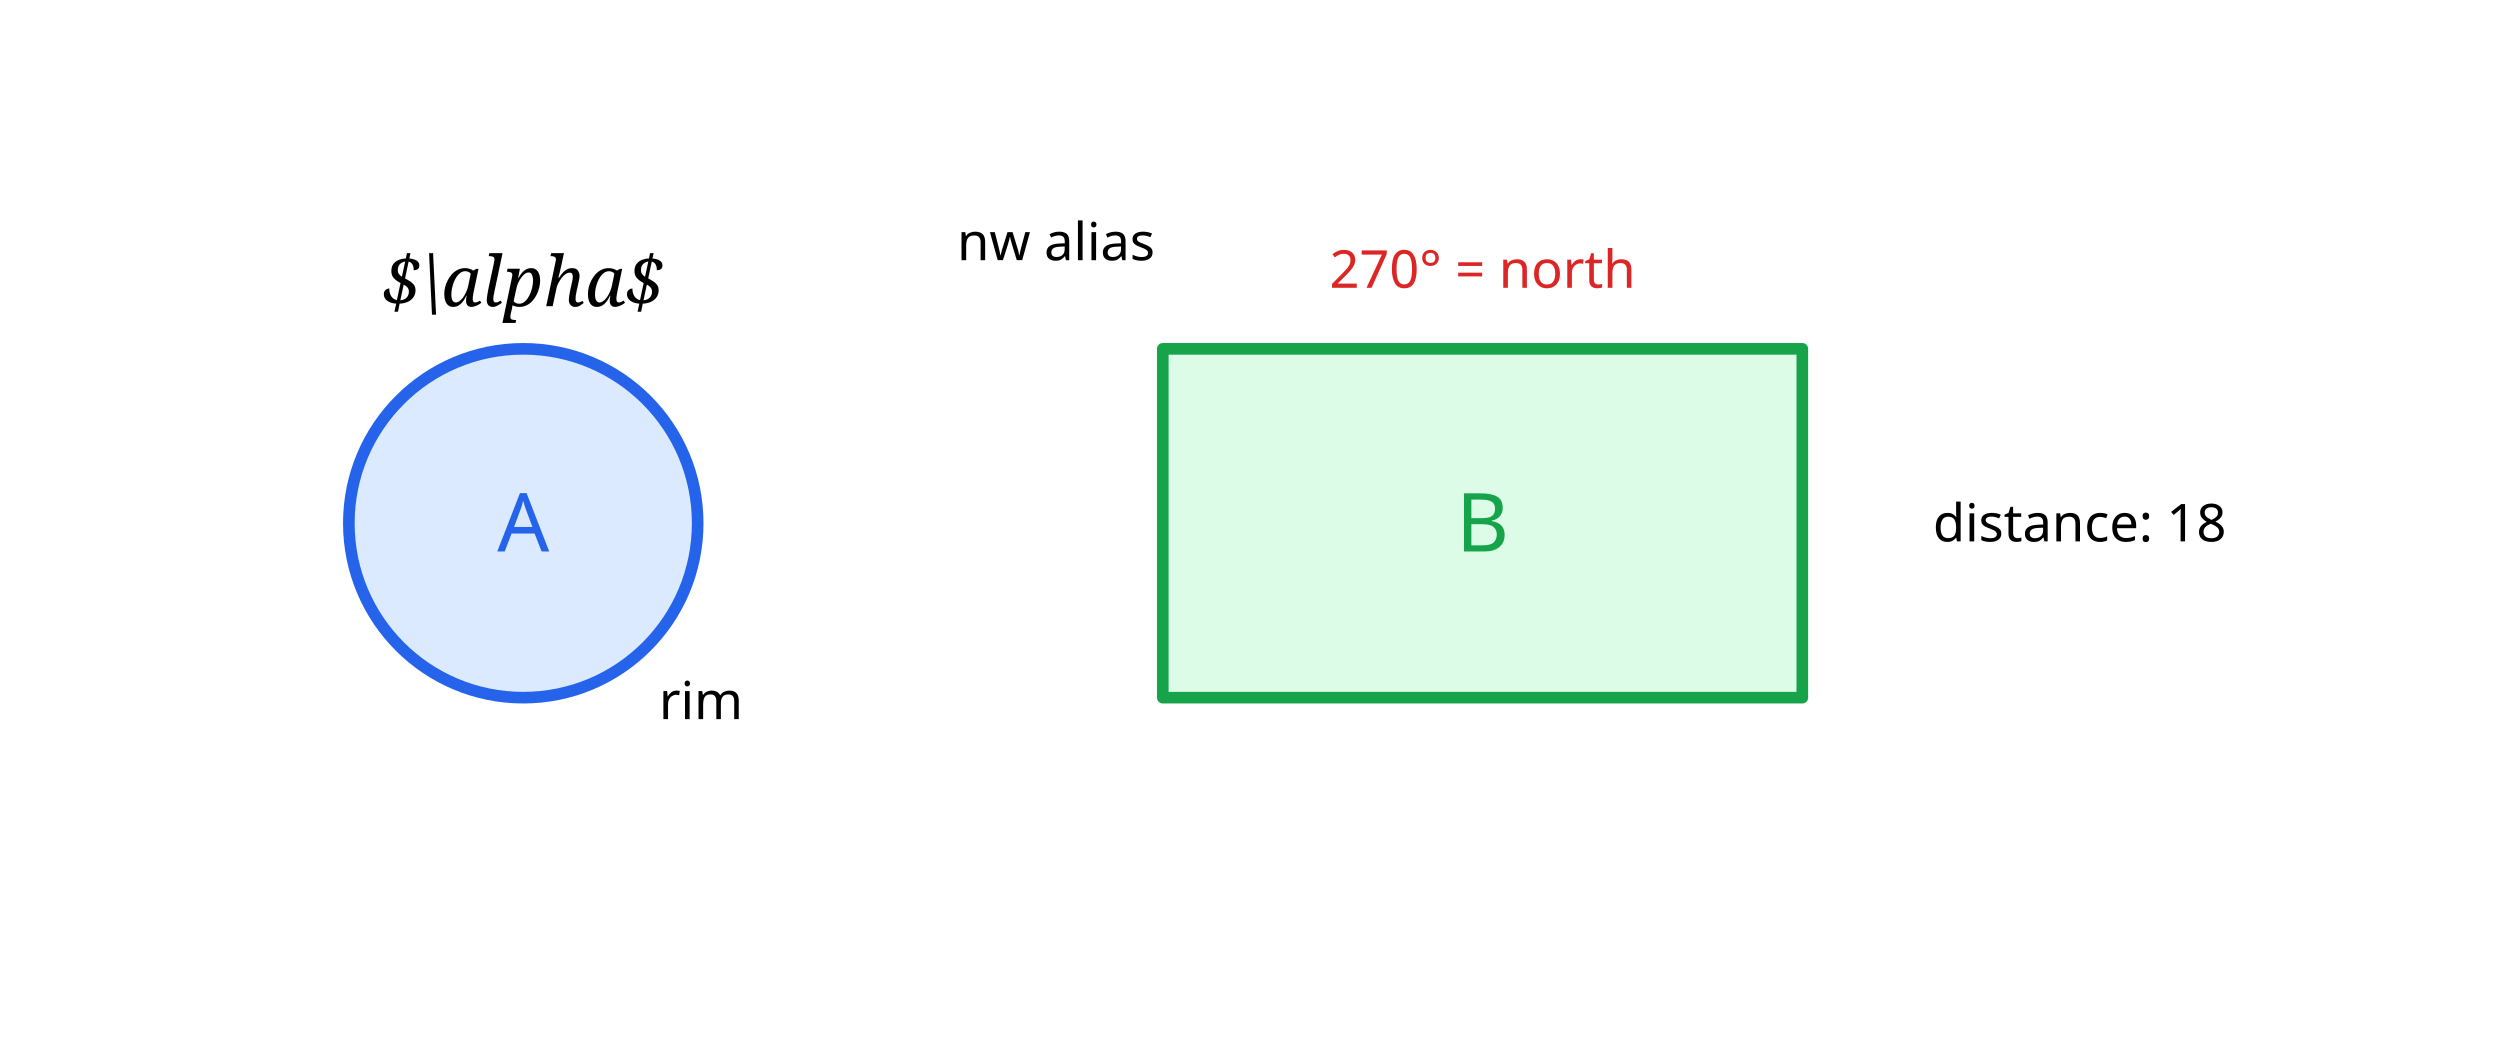
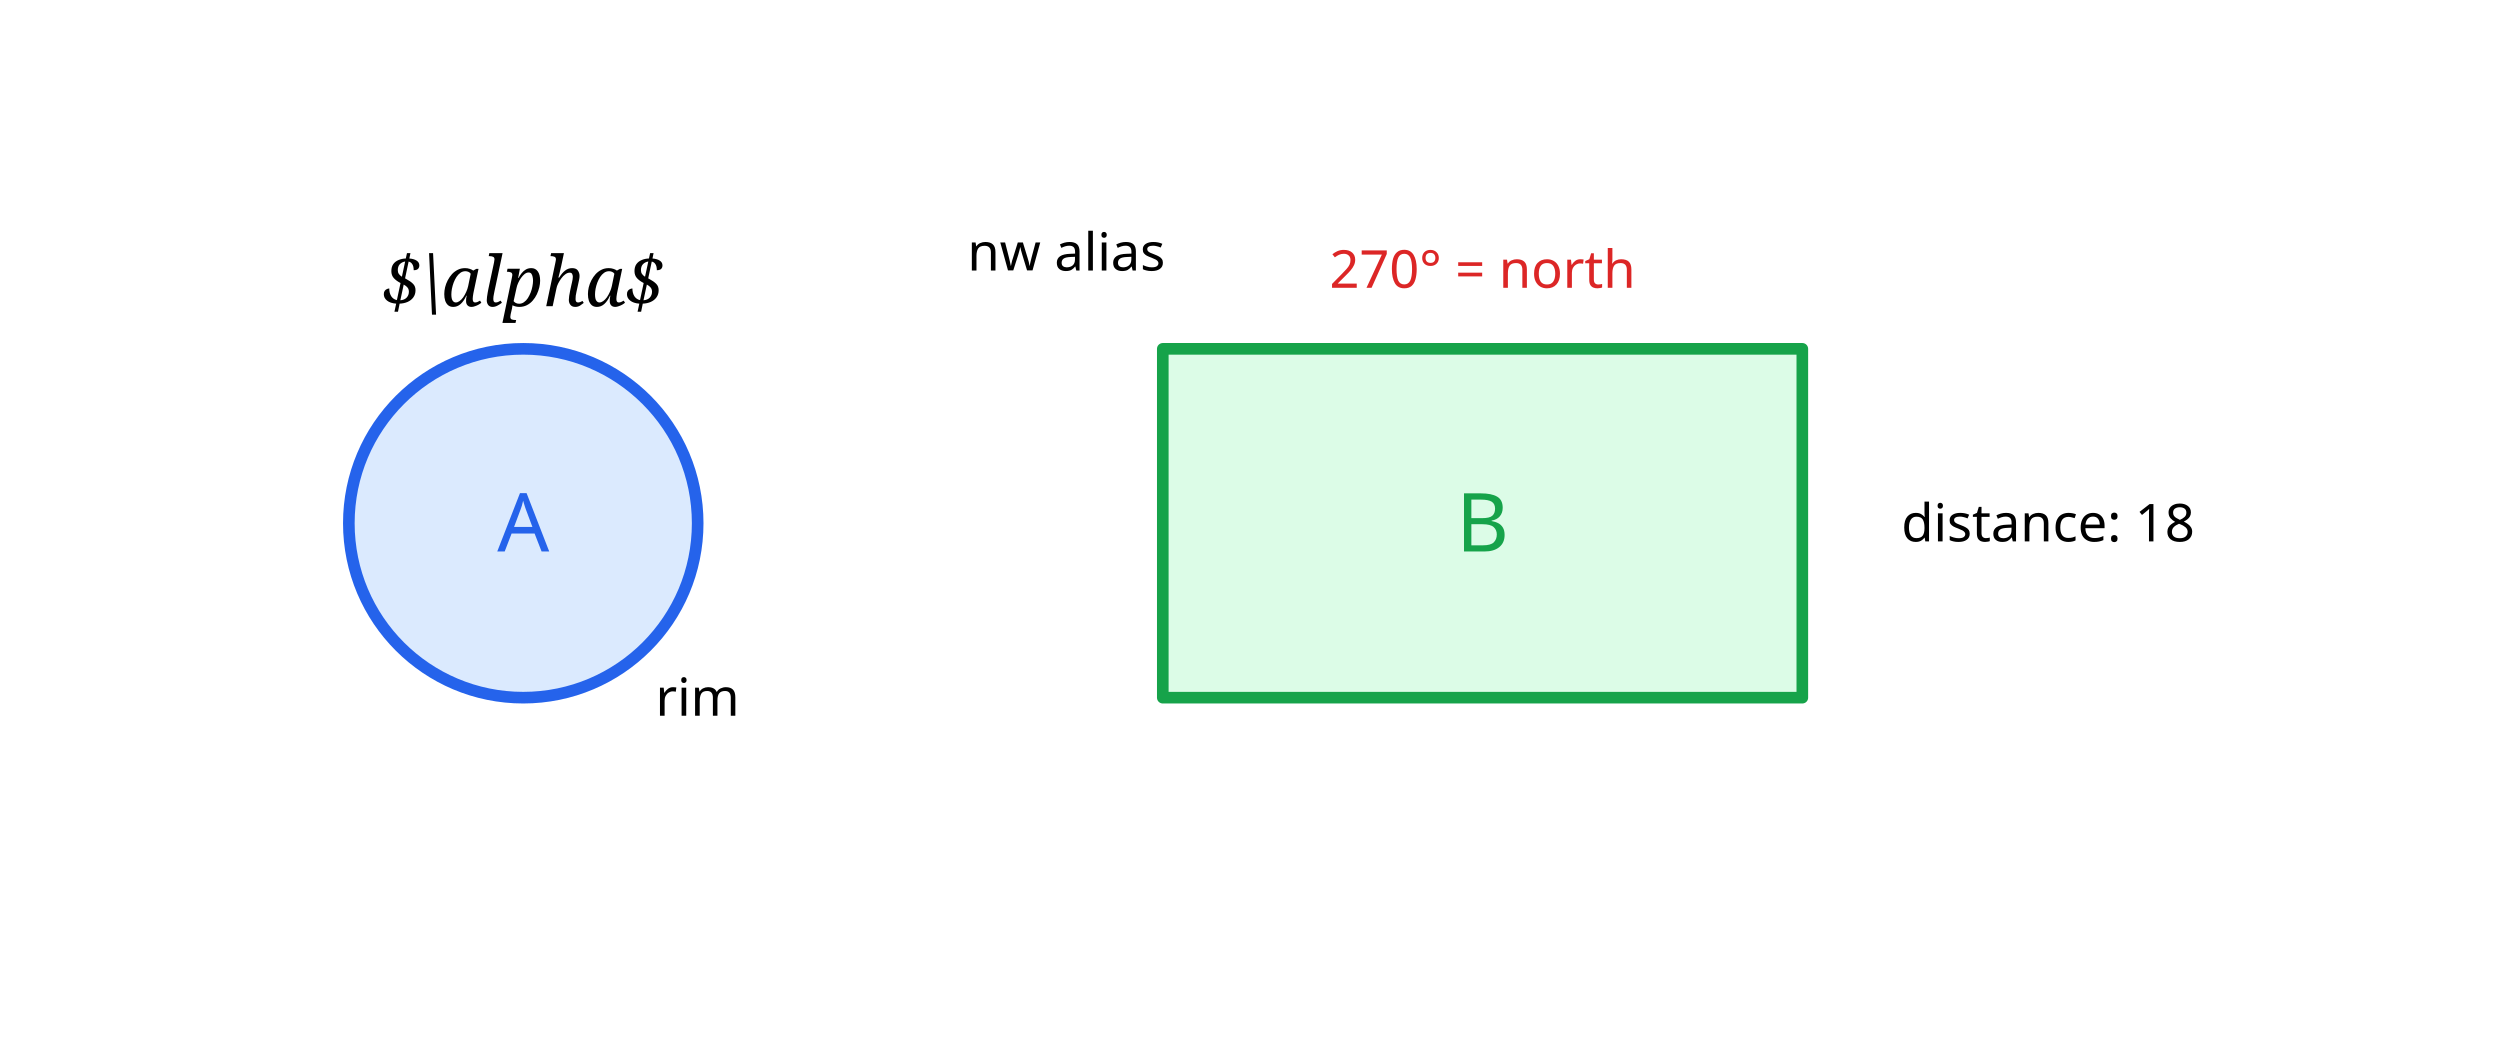
<svg xmlns="http://www.w3.org/2000/svg" width="430" height="180" viewBox="0 0 430 180">
  <g>
    <path d="M 60 90 A 30 30 0 1 0 120 90 A 30 30 0 1 0 60 90" stroke="#2563eb" stroke-width="2" stroke-opacity="1" stroke-linecap="round" stroke-linejoin="round" fill="#dbeafe" fill-opacity="1" opacity="1" />
    <text text-anchor="middle" dominant-baseline="middle" x="90" y="90" font-family="sans-serif" font-size="14" font-weight="normal" fill="#2563eb">A</text>
  </g>
  <text text-anchor="middle" dominant-baseline="middle" x="90" y="48.5" font-family="serif" font-size="12" font-style="italic" fill="#000">$\alpha$</text>
-   <text x="120.567" y="120.567" font-family="sans-serif" font-size="9" font-weight="normal" fill="#000000" text-anchor="middle" dominant-baseline="middle">rim</text>
+   <text x="119.977" y="119.977" font-family="sans-serif" font-size="9" font-weight="normal" fill="#000000" text-anchor="middle" dominant-baseline="middle">rim</text>
  <g>
    <path d="M 200 60 L 310 60 L 310 120 L 200 120 Z" stroke="#16a34a" stroke-width="2" stroke-opacity="1" stroke-linecap="round" stroke-linejoin="round" fill="#dcfce7" fill-opacity="1" opacity="1" />
    <text text-anchor="middle" dominant-baseline="middle" x="255" y="90" font-family="sans-serif" font-size="14" font-weight="normal" fill="#16a34a">B</text>
  </g>
-   <text x="181.631" y="41.631" font-family="sans-serif" font-size="9" font-weight="normal" fill="#000000" text-anchor="middle" dominant-baseline="middle">nw alias</text>
+   <text x="183.404" y="43.404" font-family="sans-serif" font-size="9" font-weight="normal" fill="#000000" text-anchor="middle" dominant-baseline="middle">nw alias</text>
  <text x="255" y="46.375" font-family="sans-serif" font-size="9" font-weight="normal" fill="#dc2626" text-anchor="middle" dominant-baseline="middle">270° = north</text>
-   <text x="357.7" y="90" font-family="sans-serif" font-size="9" font-weight="normal" fill="#000000" text-anchor="middle" dominant-baseline="middle">distance: 18</text>
+   <text x="352.264" y="90" font-family="sans-serif" font-size="9" font-weight="normal" fill="#000000" text-anchor="middle" dominant-baseline="middle">distance: 18</text>
</svg>
